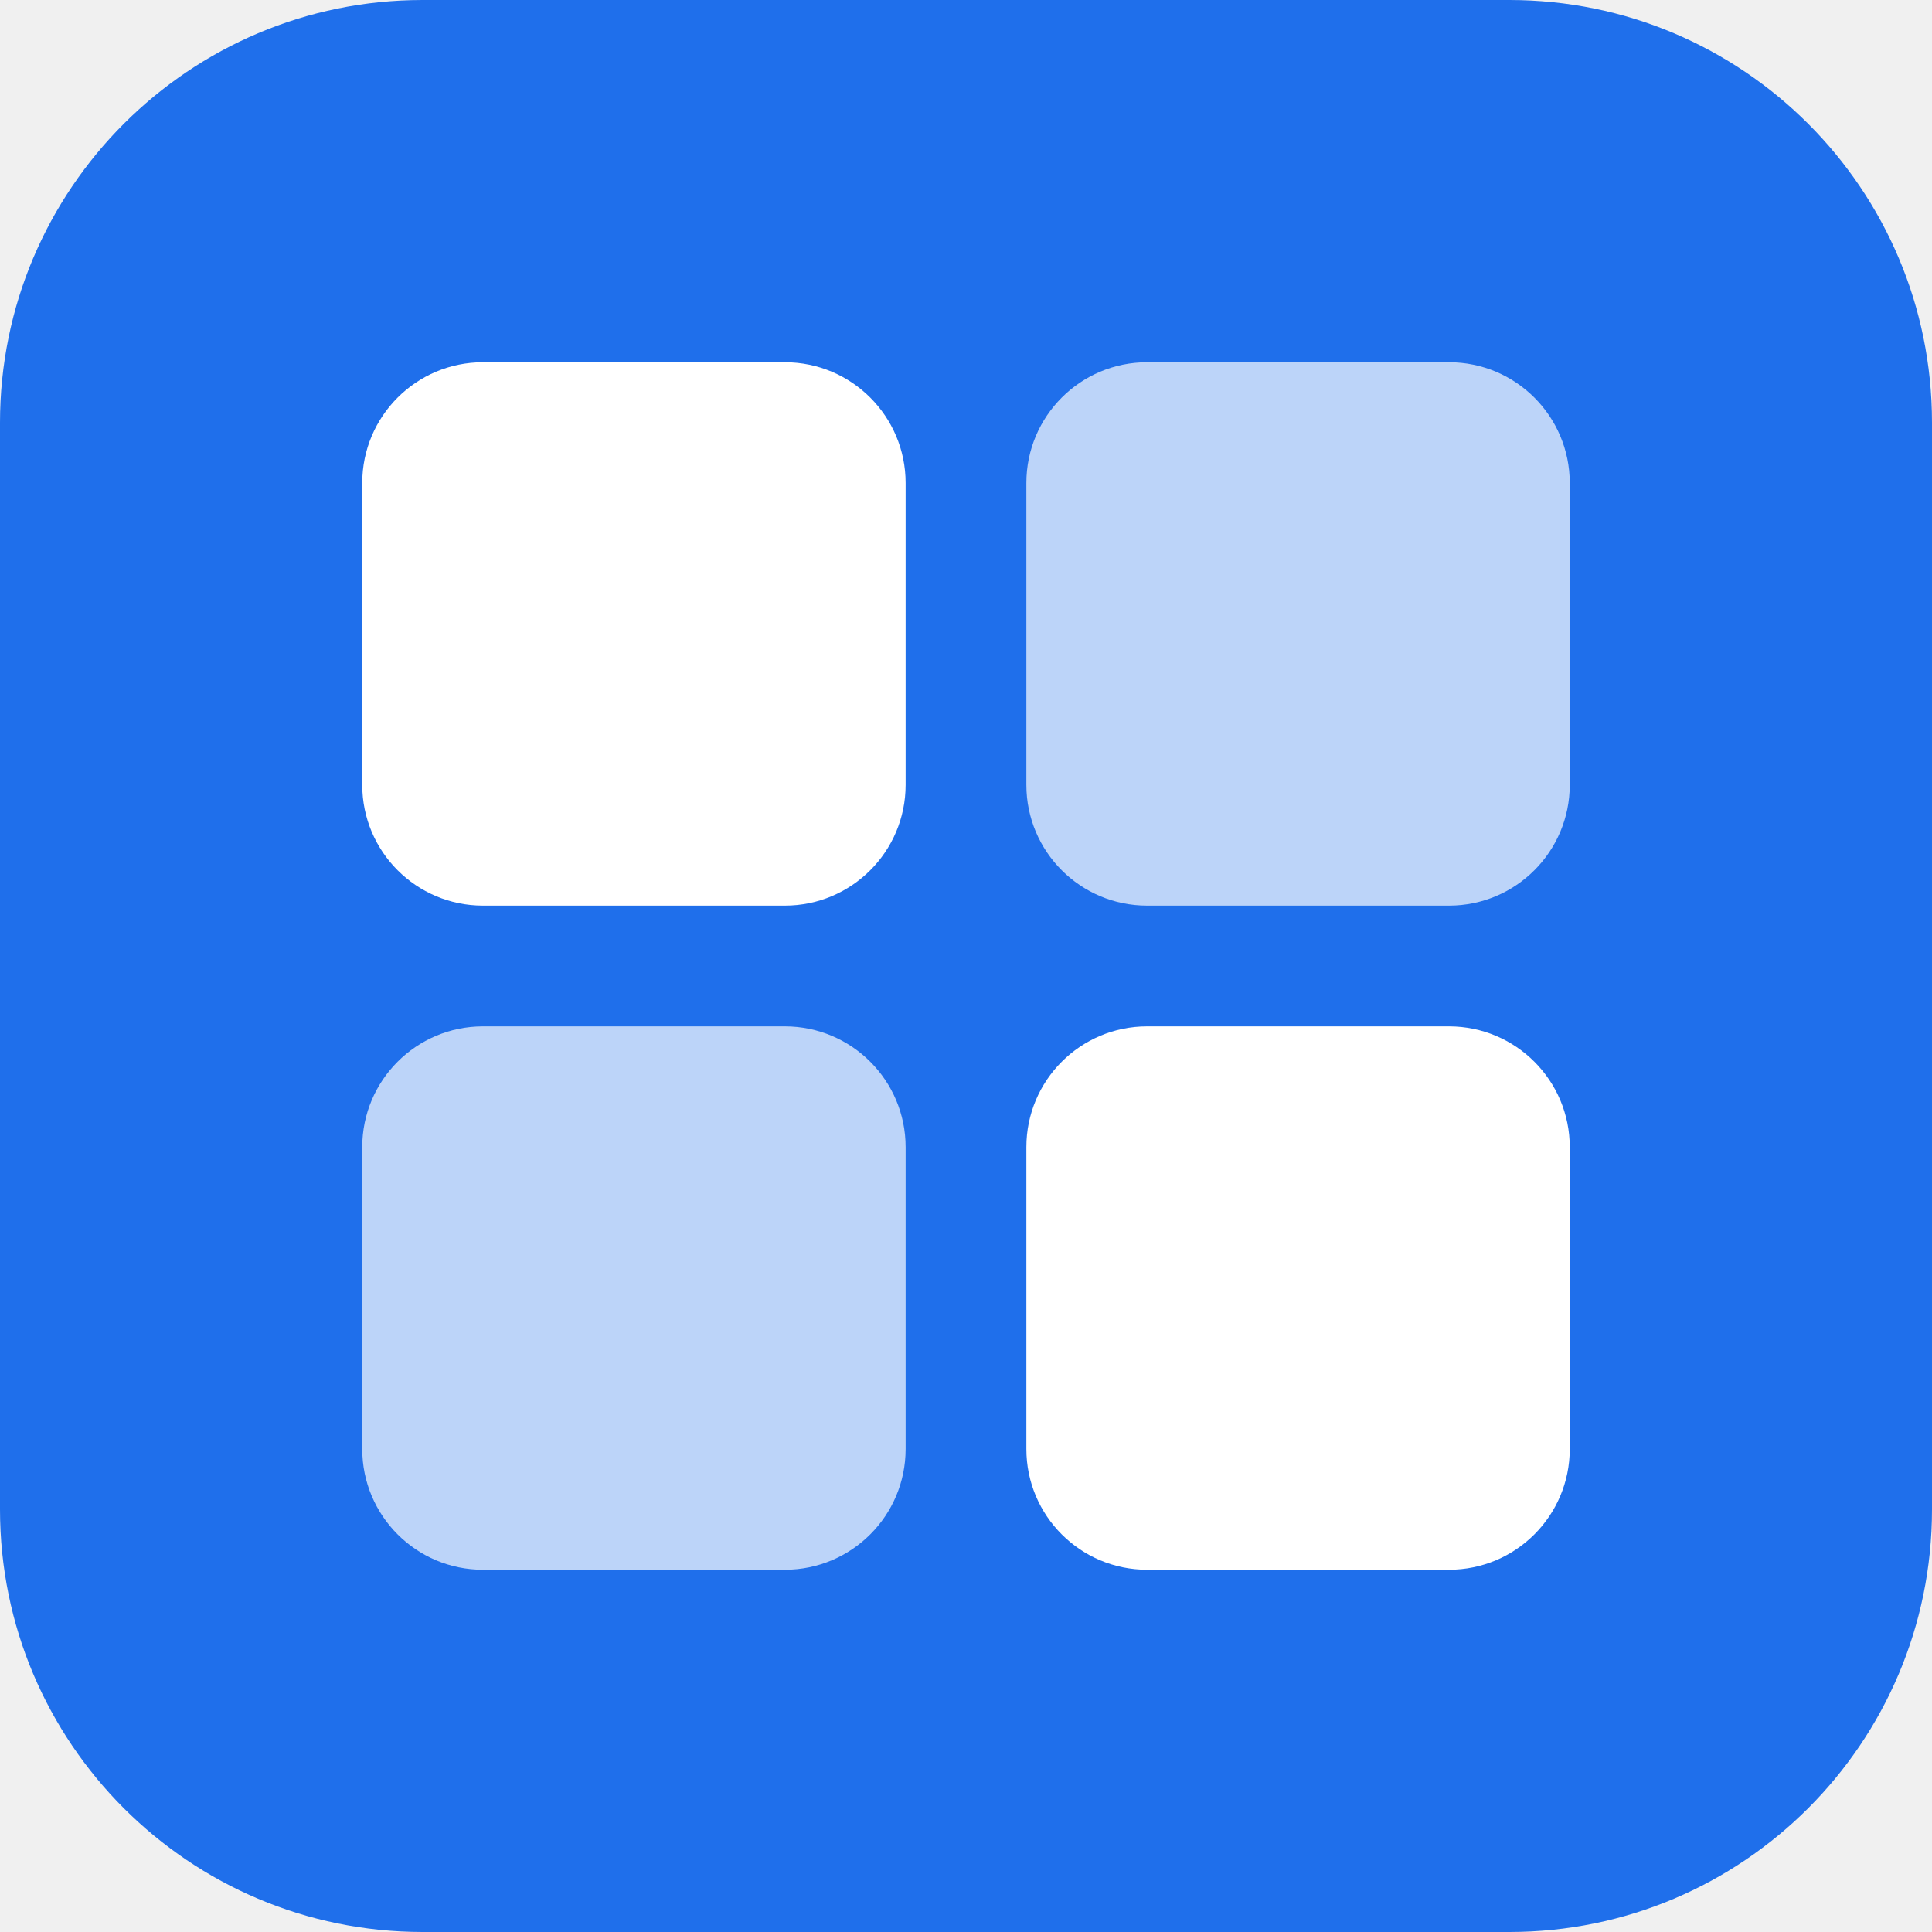
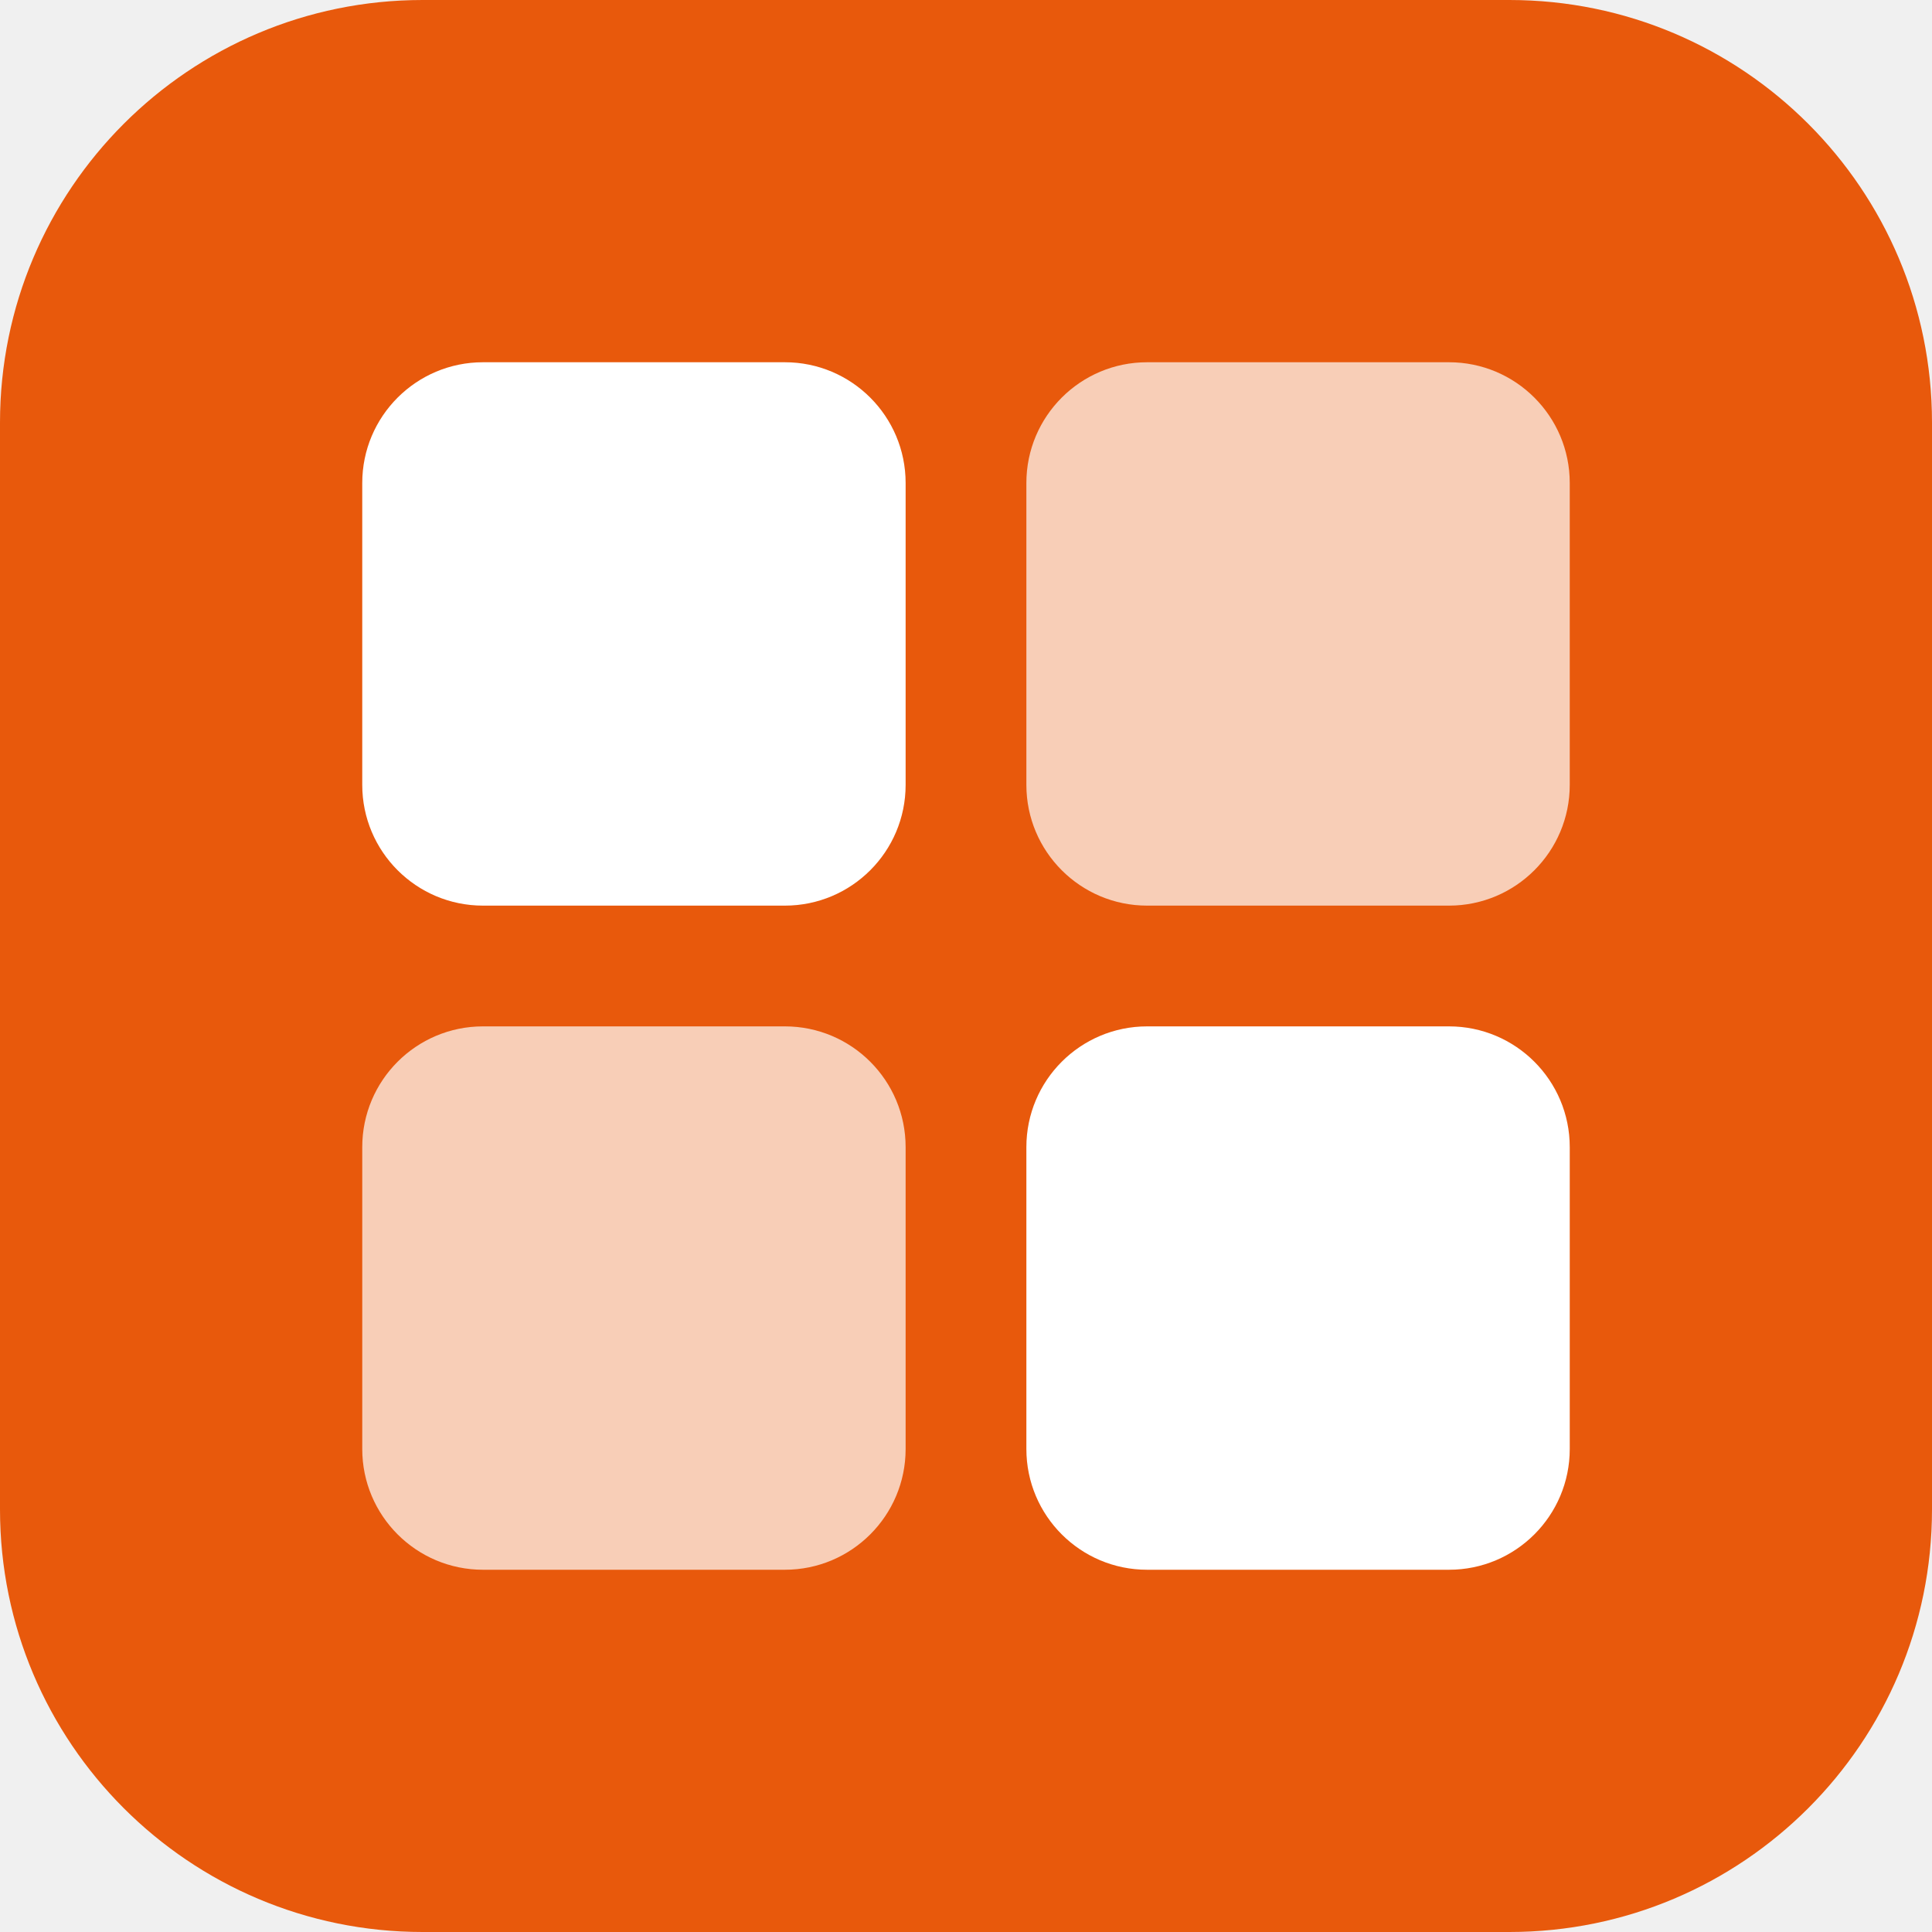
<svg xmlns="http://www.w3.org/2000/svg" viewBox="0 0 64 64">
-   <rect width="64" height="64" rx="14" fill="#1f6feb" />
+   <rect width="64" height="64" rx="14" fill="#e8590c" />
  <rect x="12" y="12" width="18" height="18" rx="4" fill="#fff" />
  <rect x="34" y="12" width="18" height="18" rx="4" fill="#fff" opacity=".7" />
  <rect x="12" y="34" width="18" height="18" rx="4" fill="#fff" opacity=".7" />
  <rect x="34" y="34" width="18" height="18" rx="4" fill="#fff" />
</svg>
